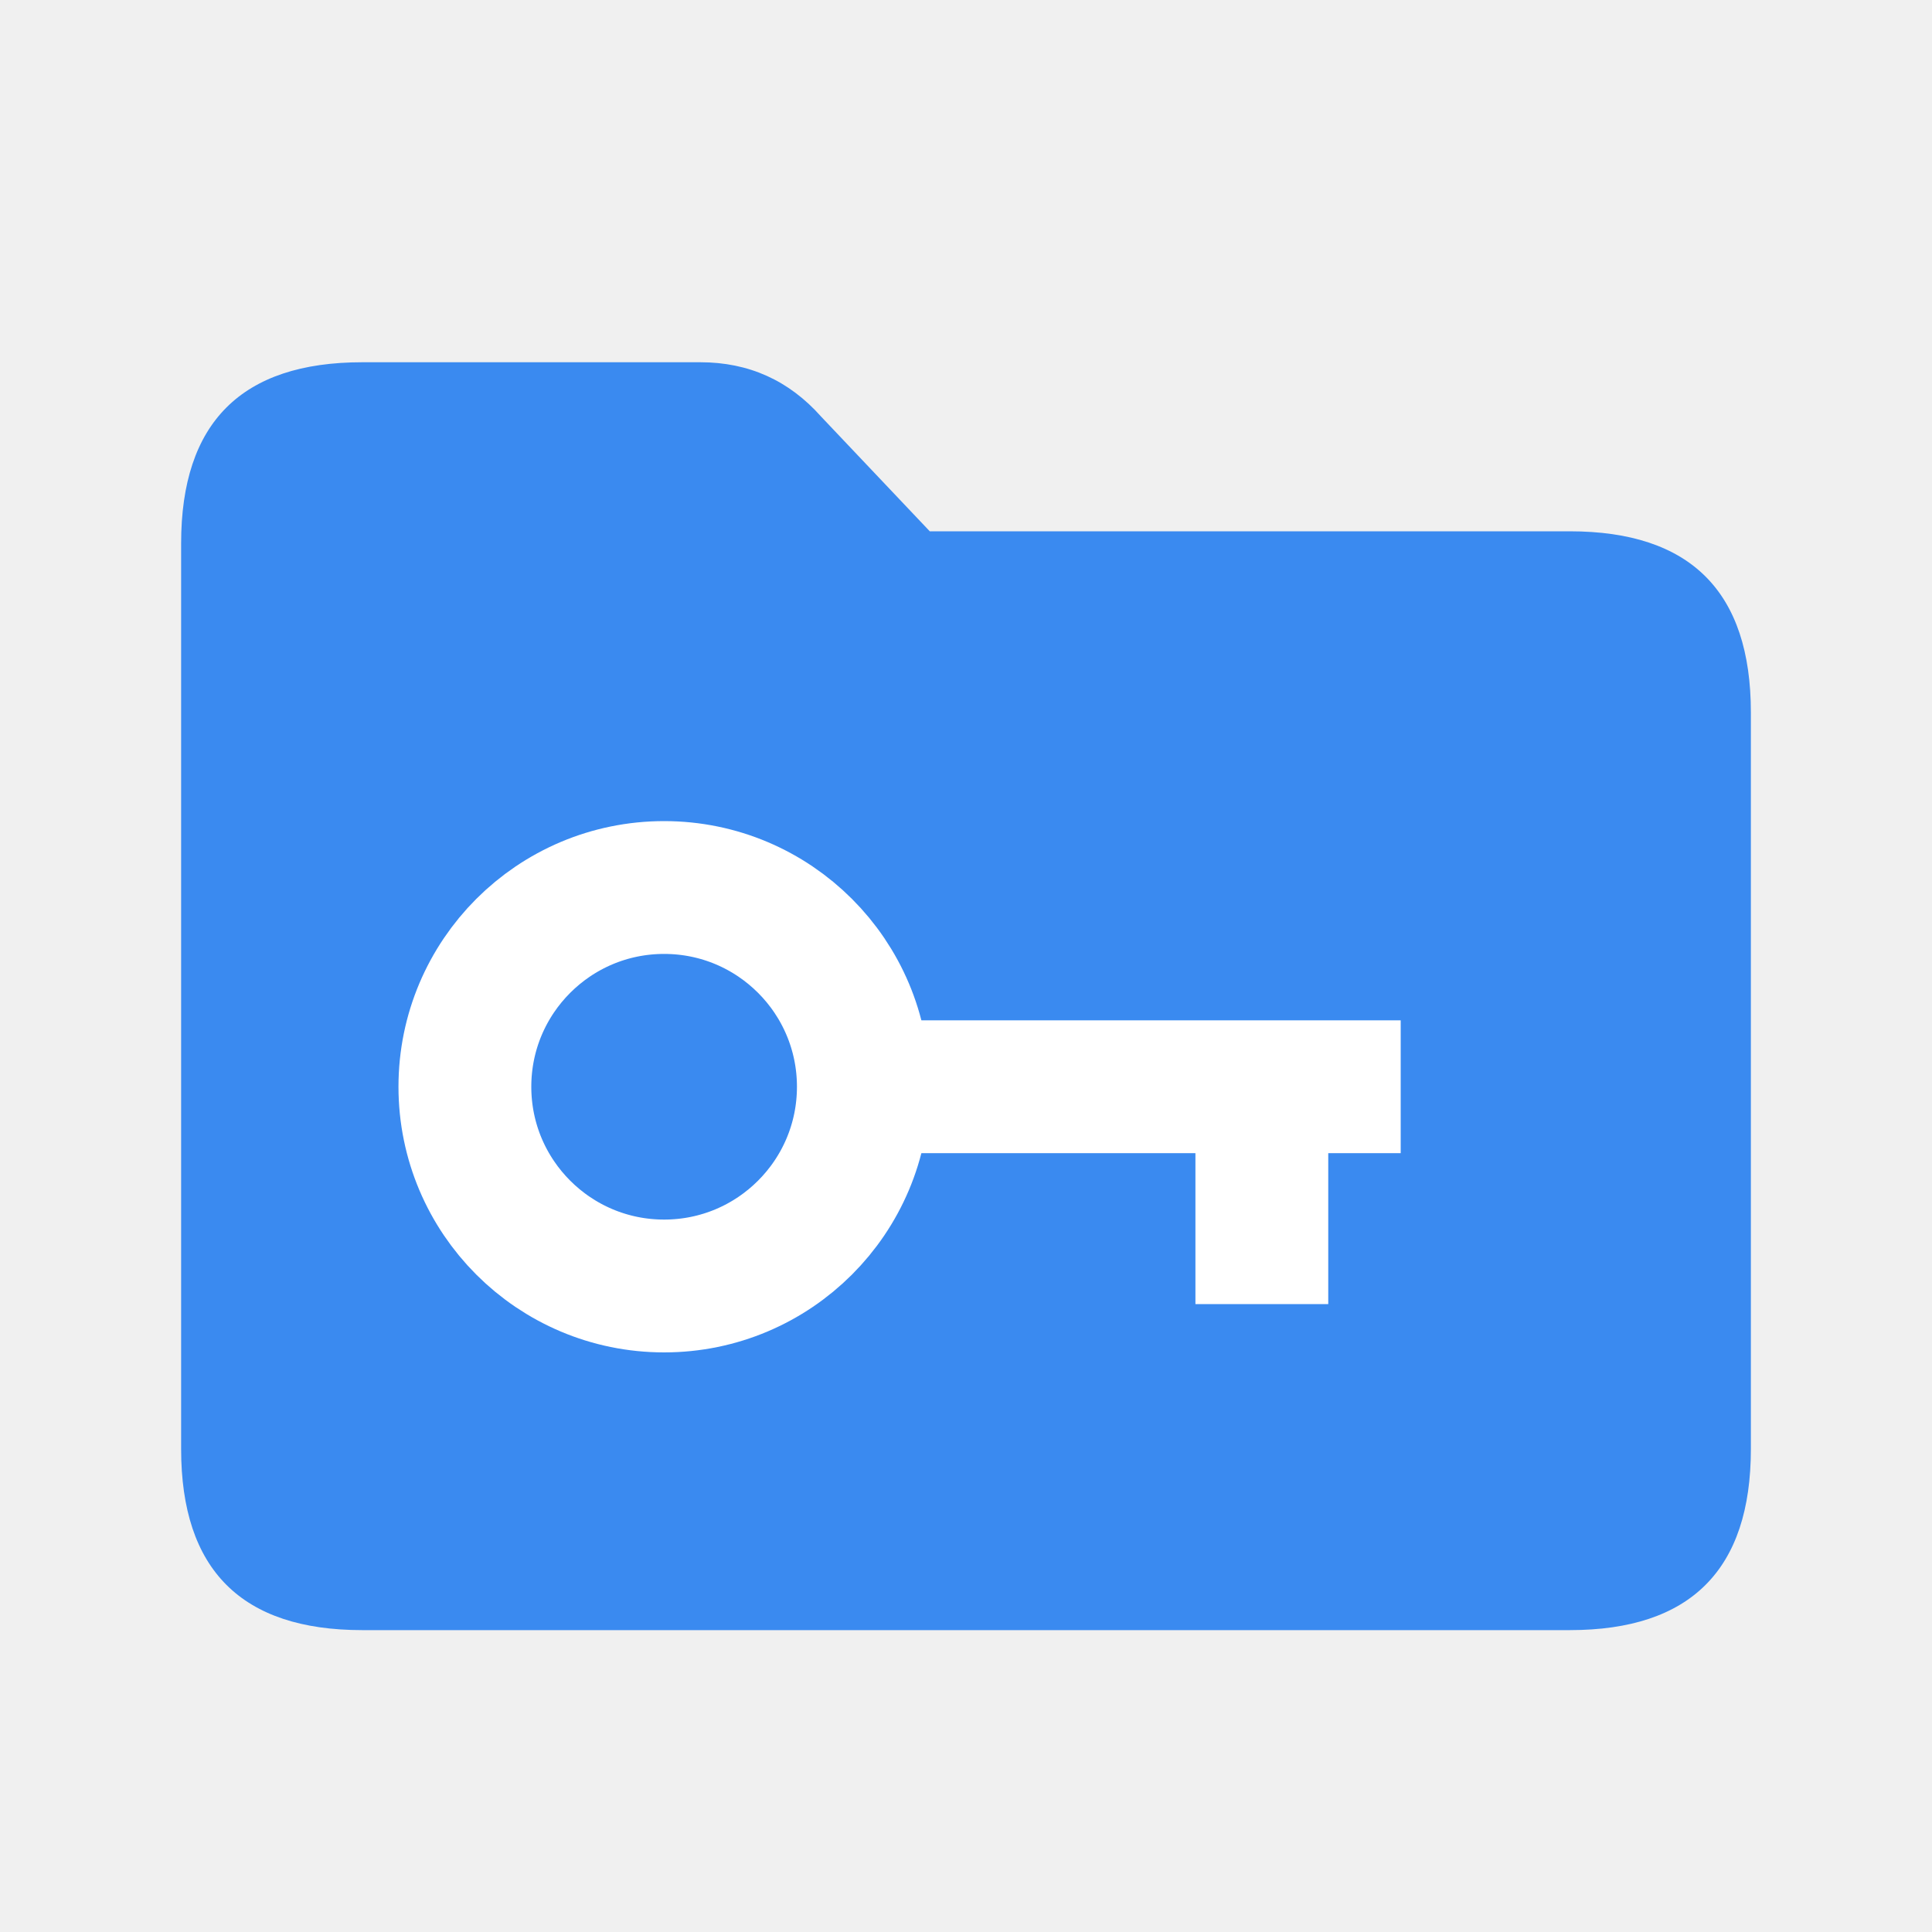
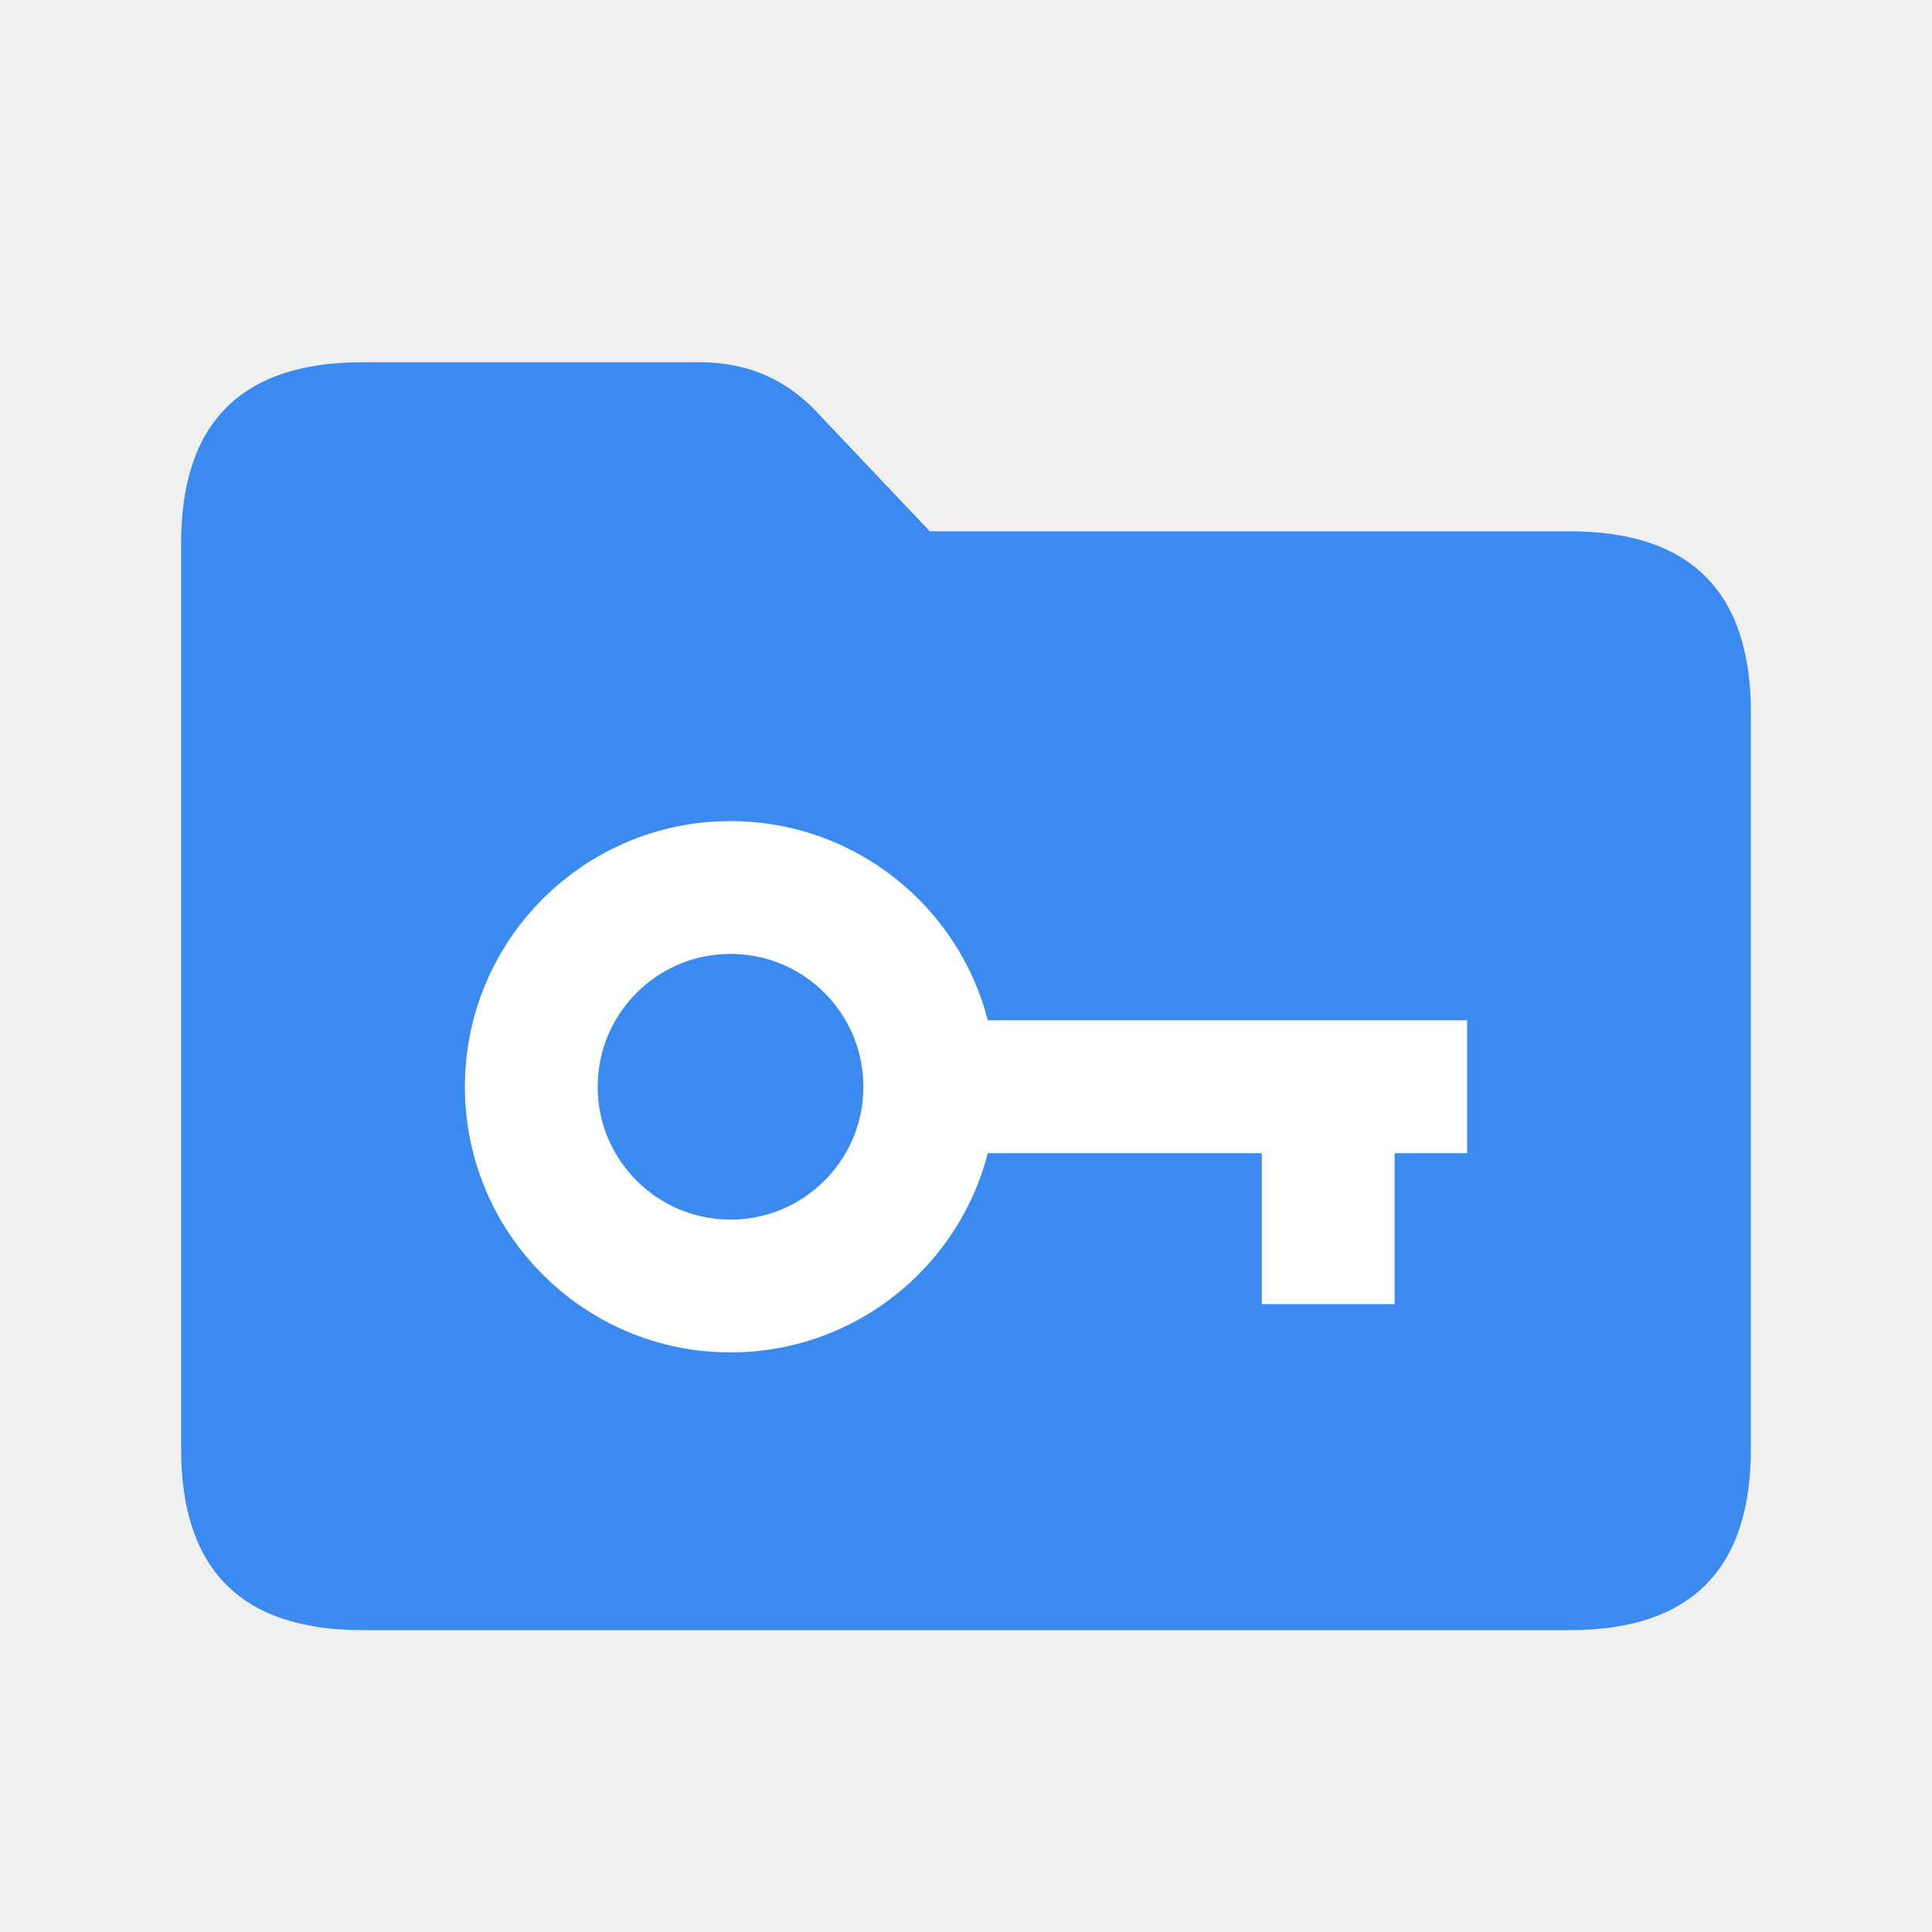
<svg xmlns="http://www.w3.org/2000/svg" viewBox="0 0 32 32">
  <path d="M3 9Q3 6 6 6H11.6Q12.8 6 13.6 6.9L15.4 8.8H26Q29 8.8 29 11.8V24Q29 27 26 27H6Q3 27 3 24Z" fill="#3A8AF0" />
-   <circle cx="11" cy="18" r="3.3" fill="none" stroke="#FFFFFF" stroke-width="2.2" />
-   <path d="M14.2 16.9H23.2V19.1H22V21.6H19.8V19.1H14.2Z" fill="#FFFFFF" />
+   <g transform="translate(1.1 0)">
+     <circle cx="11" cy="18" r="3.3" fill="none" stroke="#FFFFFF" stroke-width="2.2" />
+     <path d="M14.2 16.9H23.2V19.1H22V21.6H19.8V19.1H14.2Z" fill="#FFFFFF" />
+   </g>
</svg>
